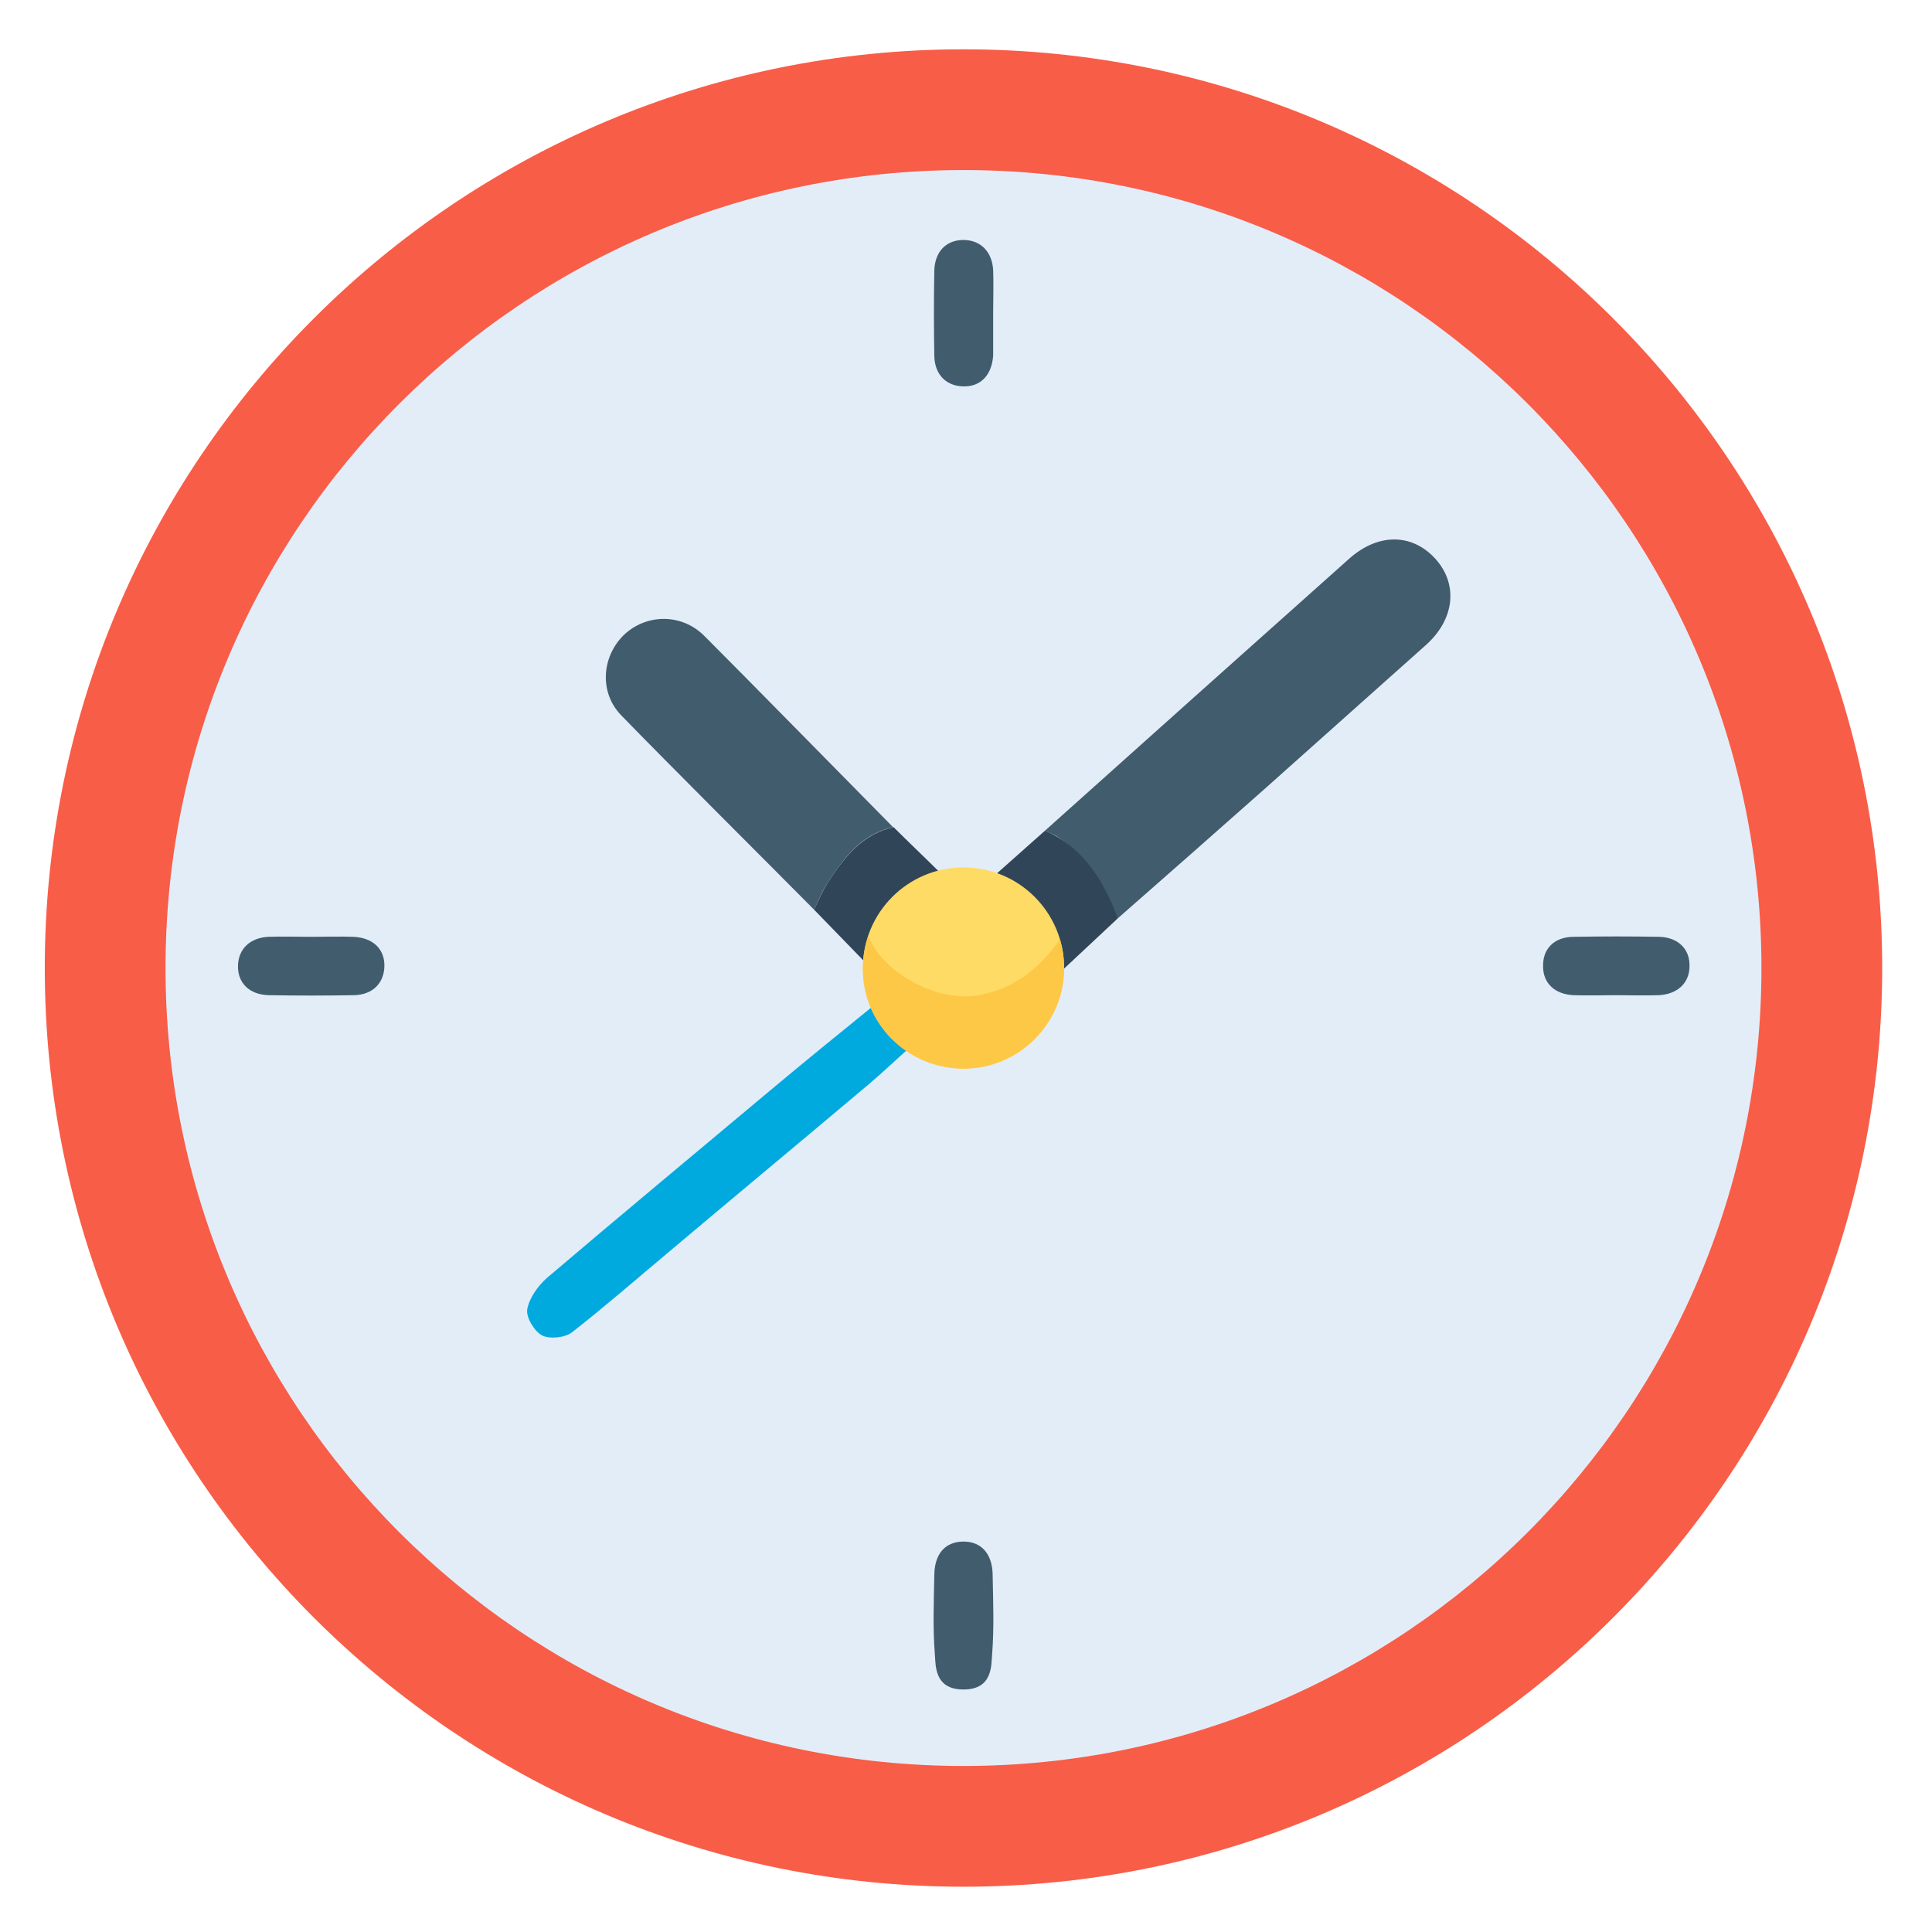
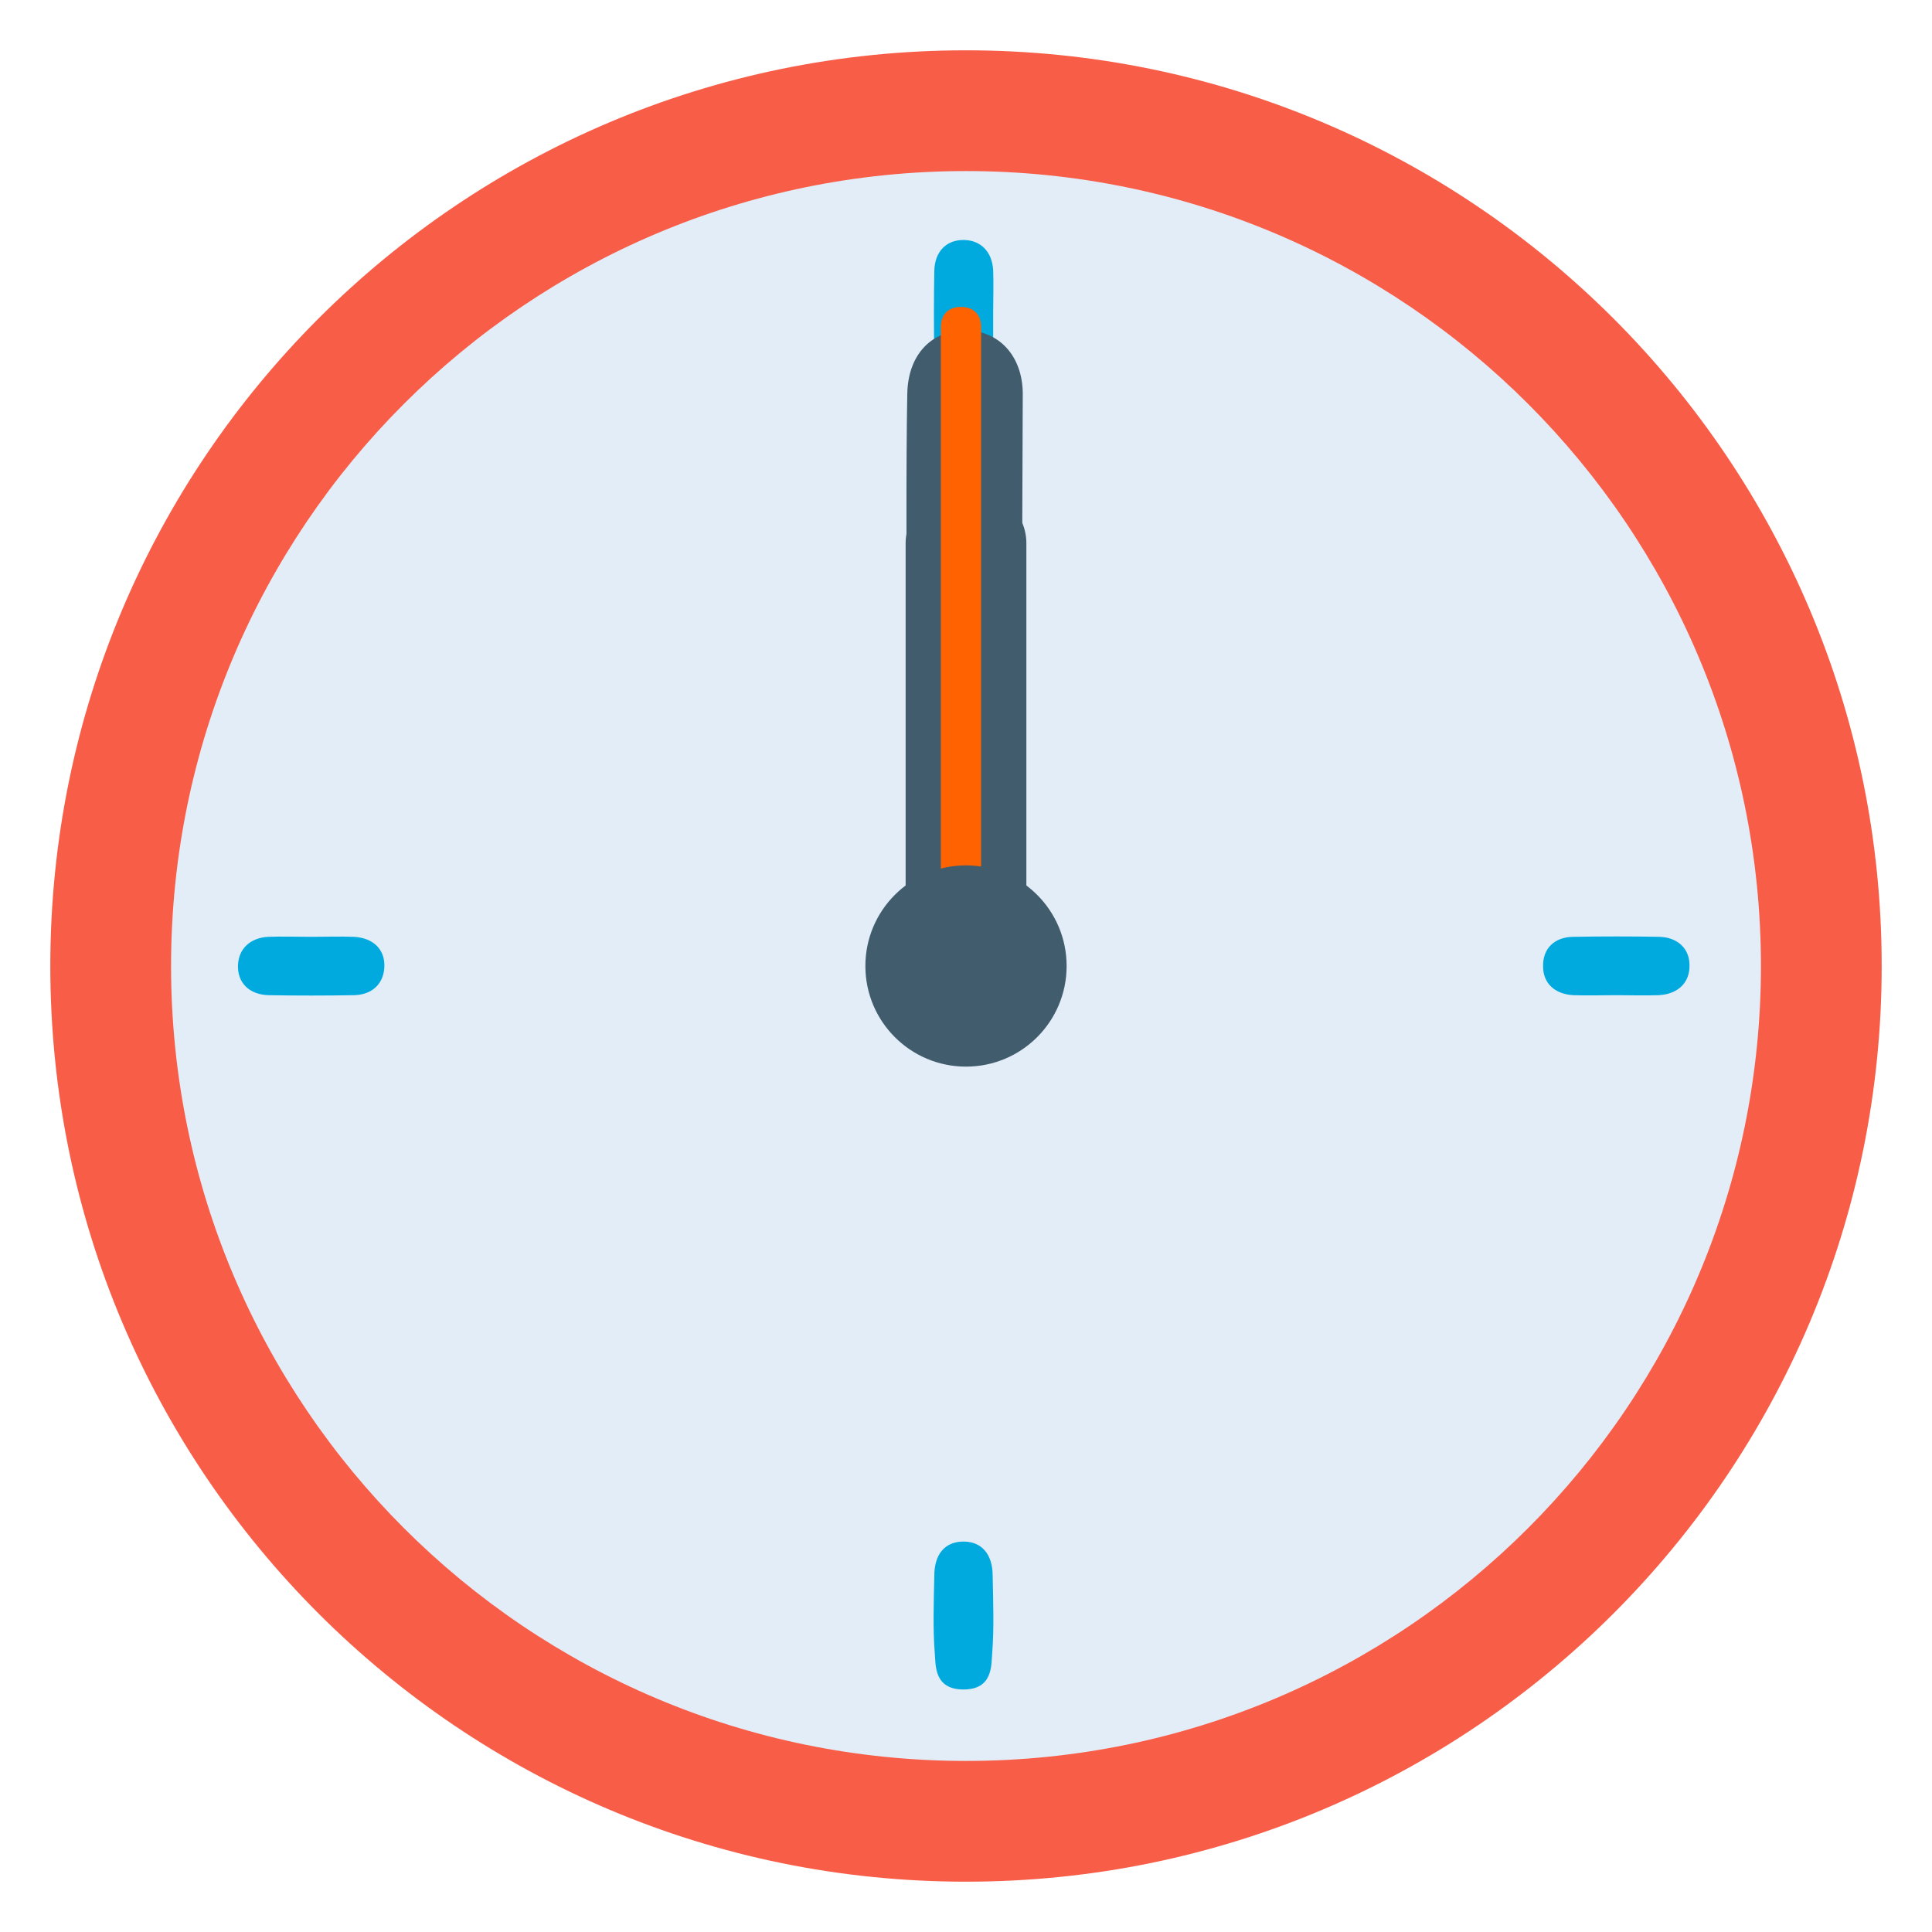
- <svg xmlns="http://www.w3.org/2000/svg" version="1.1" id="Layer_1" x="0px" y="0px" viewBox="0 0 384 384" style="enable-background:new 0 0 384 384;" xml:space="preserve">
+ <svg xmlns="http://www.w3.org/2000/svg" version="1.1" id="Layer_1" x="0px" y="0px" viewBox="0 0 384 384" style="height:32px; width:auto; enable-background:new 0 0 30 30;" xml:space="preserve">
  <style type="text/css">
- 	.st0{fill:#F85D48;}
- 	.st1{fill:#E3EDF8;}
- 	.st2{fill:#E64A5E;}
- 	.st3{fill:#415C6D;}
- 	.st4{fill:#00AADF;}
- 	.st5{fill:#304557;}
- 	.st6{fill:#D5DEF0;}
- 	.st7{fill:#FEDB65;}
- 	.st8{fill:#FEC847;}
+ 	.backRedCircle{fill:#F85D48;}
+ 	.clockFace{fill:#E3EDF8;}
+ 	.minuteHand {fill: #415C6D;}
+ 	.hourHand {fill: #415C6D;}
+ 	.secondHand {fill: #ff6200;}
+ 	.tickMarks{fill:#00AADF;}
+ 	.centerCircle {fill:#415C6D;}
</style>
-   <circle class="st0" cx="191.5" cy="192.4" r="182.6" />
-   <circle class="st1" cx="191.5" cy="192.4" r="158.6" />
-   <g>
-     <g>
-       <path class="st2" d="M382,195.7c0-0.5,0-1,0-1.5C382,194.7,382,195.2,382,195.7z" />
-       <path class="st3" d="M210,166.2c-0.7-0.4-1.5-0.7-2.3-1.1c20.1-18,40.2-36,60.4-54c5.9-5.3,12.8-5.1,17.4,0.2    c4.4,5.1,3.5,12-2.2,17c-10.5,9.4-21.1,18.8-31.6,28.2c-9.8,8.7-19.7,17.4-29.5,26C219.2,176.3,216.2,170.1,210,166.2z" />
-       <path class="st3" d="M164.5,175.5c-1.1,1.6-1.8,3.5-2.7,5.3c-9.5-9.6-29-29-38.4-38.7c-4.3-4.5-3.8-11.5,0.5-15.8    c4.4-4.3,11.5-4.5,16.1,0.1c9.3,9.3,28.3,28.7,37.5,38C171.2,165.8,167.7,170.5,164.5,175.5z" />
-       <path class="st4" d="M180.5,208.5c-2.6,2.3-5.1,4.7-7.7,6.9c-13.4,11.3-26.9,22.5-40.3,33.8c-6.2,5.2-12.4,10.6-18.8,15.6    c-1.4,1.1-4.5,1.4-6,0.6s-3.2-3.6-2.9-5.2c0.4-2.2,2.1-4.6,3.9-6.2c14.7-12.5,29.5-24.8,44.3-37.2c6.8-5.7,13.7-11.3,20.6-16.9    C175.8,202.8,178.1,205.7,180.5,208.5z" />
-       <path class="st3" d="M197.4,70c0,0.2,0,0.5,0,0.7c-0.3,3.9-2.5,6.2-6,6.1c-3.3-0.1-5.6-2.3-5.7-6c-0.1-5.7-0.1-11.4,0-17    c0.1-3.9,2.5-6.2,6-6.1c3.3,0.1,5.5,2.4,5.7,6c0.1,2.8,0,5.7,0,8.5C197.4,64.8,197.4,67.4,197.4,70z" />
-       <path class="st3" d="M312.7,197.8c-3.7-0.2-6-2.4-6-5.7c-0.1-3.5,2.2-5.9,6.1-5.9c5.7-0.1,11.4-0.1,17,0c3.7,0.1,6,2.4,6,5.6    c0.1,3.5-2.3,5.8-6.1,6c-2.8,0.1-5.7,0-8.5,0S315.6,197.9,312.7,197.8z" />
-       <path class="st3" d="M70.3,186.2c3.9,0.2,6.2,2.5,6.1,5.9c-0.1,3.3-2.3,5.6-6,5.7c-5.7,0.1-11.4,0.1-17,0    c-3.9-0.1-6.2-2.5-6.1-5.9c0.1-3.3,2.4-5.5,6-5.7c2.8-0.1,5.7,0,8.5,0C64.6,186.2,67.4,186.1,70.3,186.2z" />
-       <path class="st3" d="M185.8,328.7c-0.4-5.1-0.2-10.4-0.1-15.5c0-4.3,2.1-6.7,5.6-6.8c3.7-0.1,6,2.4,6,6.8    c0.1,5.2,0.3,10.4-0.1,15.5c-0.2,2.2,0.2,7.1-5.7,7.1C185.6,335.8,186,330.9,185.8,328.7z" />
-       <path class="st5" d="M197.81,173.89l9.89-8.79l0,0c6.69,2.88,11.14,8.56,14.5,17.4l-10.9,10.2c-0.4-2.2-0.8-4.4-1.2-6.6    C208.5,179.7,203.31,176.59,197.81,173.89z" />
-       <path class="st5" d="M171.8,191.1c-3.4-3.5-6.7-6.9-10-10.3c0.9-1.8,1.6-3.6,2.7-5.3c3.2-5,6.8-9.7,13.1-11.1    c2.8,2.8,6.8,6.6,9.6,9.4L171.8,191.1z" />
-     </g>
-   </g>
-   <path class="st6" d="M194.3,335.8" />
-   <circle class="st7" cx="191.5" cy="192.4" r="20" />
-   <path class="st8" d="M191.5,212.4c11.1,0,20-9,20-20c0-2-0.3-3.9-0.8-5.7c-4,5.6-8.9,9.8-16.2,11.1c-8.1,1.5-19.1-4.4-21.9-11.8  c-0.7,2-1.1,4.2-1.1,6.5C171.4,203.5,180.4,212.4,191.5,212.4z" />
+   <circle class="backRedCircle" cx="192" cy="192" r="182" />
+   <circle class="clockFace" cx="192" cy="192" r="158" />
+   <path class="tickMarks" d="M197.4,70c0,0.2,0,0.5,0,0.7c-0.3,3.9-2.5,6.2-6,6.1c-3.3-0.1-5.6-2.3-5.7-6c-0.1-5.7-0.1-11.4,0-17  c0.1-3.9,2.5-6.2,6-6.1c3.3,0.1,5.5,2.4,5.7,6c0.1,2.8,0,5.7,0,8.5C197.4,64.8,197.4,67.4,197.4,70z" />
+   <path class="tickMarks" d="M312.7,197.8c-3.7-0.2-6-2.4-6-5.7c-0.1-3.5,2.2-5.9,6.1-5.9c5.7-0.1,11.4-0.1,17,0c3.7,0.1,6,2.4,6,5.6  c0.1,3.5-2.3,5.8-6.1,6c-2.8,0.1-5.7,0-8.5,0S315.6,197.9,312.7,197.8z" />
+   <path class="tickMarks" d="M185.8,328.7c-0.4-5.1-0.2-10.4-0.1-15.5c0-4.3,2.1-6.7,5.6-6.8c3.7-0.1,6,2.4,6,6.8c0.1,5.2,0.3,10.4-0.1,15.5  c-0.2,2.2,0.2,7.1-5.7,7.1C185.6,335.8,186,330.9,185.8,328.7z" />
+   <path class="tickMarks" d="M70.3,186.2c3.9,0.2,6.2,2.5,6.1,5.9c-0.1,3.3-2.3,5.6-6,5.7c-5.7,0.1-11.4,0.1-17,0c-3.9-0.1-6.2-2.5-6.1-5.9  c0.1-3.3,2.4-5.5,6-5.7c2.8-0.1,5.7,0,8.5,0C64.6,186.2,67.4,186.1,70.3,186.2z" />
+   <path class="minuteHand" id="MinuteHand" d="M202.85,192.4h-22.56c0.45-26.98-0.48-87.04,0.04-114.09c0.12-7.93,4.96-12.86,11.97-12.63  c6.73,0.24,11.18,5.59,10.98,13.17L202.85,192.4z" />
+   <path class="hourHand" id="HourHand" d="M 180 192 l 0 -84 c 0 -6 5 -11 12 -11 c 7 0 12 5 12 11 l 0 84 z" />
+   <path class="secondHand" id="SecondHand" d="m 195 65 v 111 H 187 v -111 c 0 -2.5 1.5 -4 4 -4 c 2.5 0 4 1.5 4 4 z" />
+   <circle class="centerCircle" cx="192" cy="192" r="20" />
</svg>
